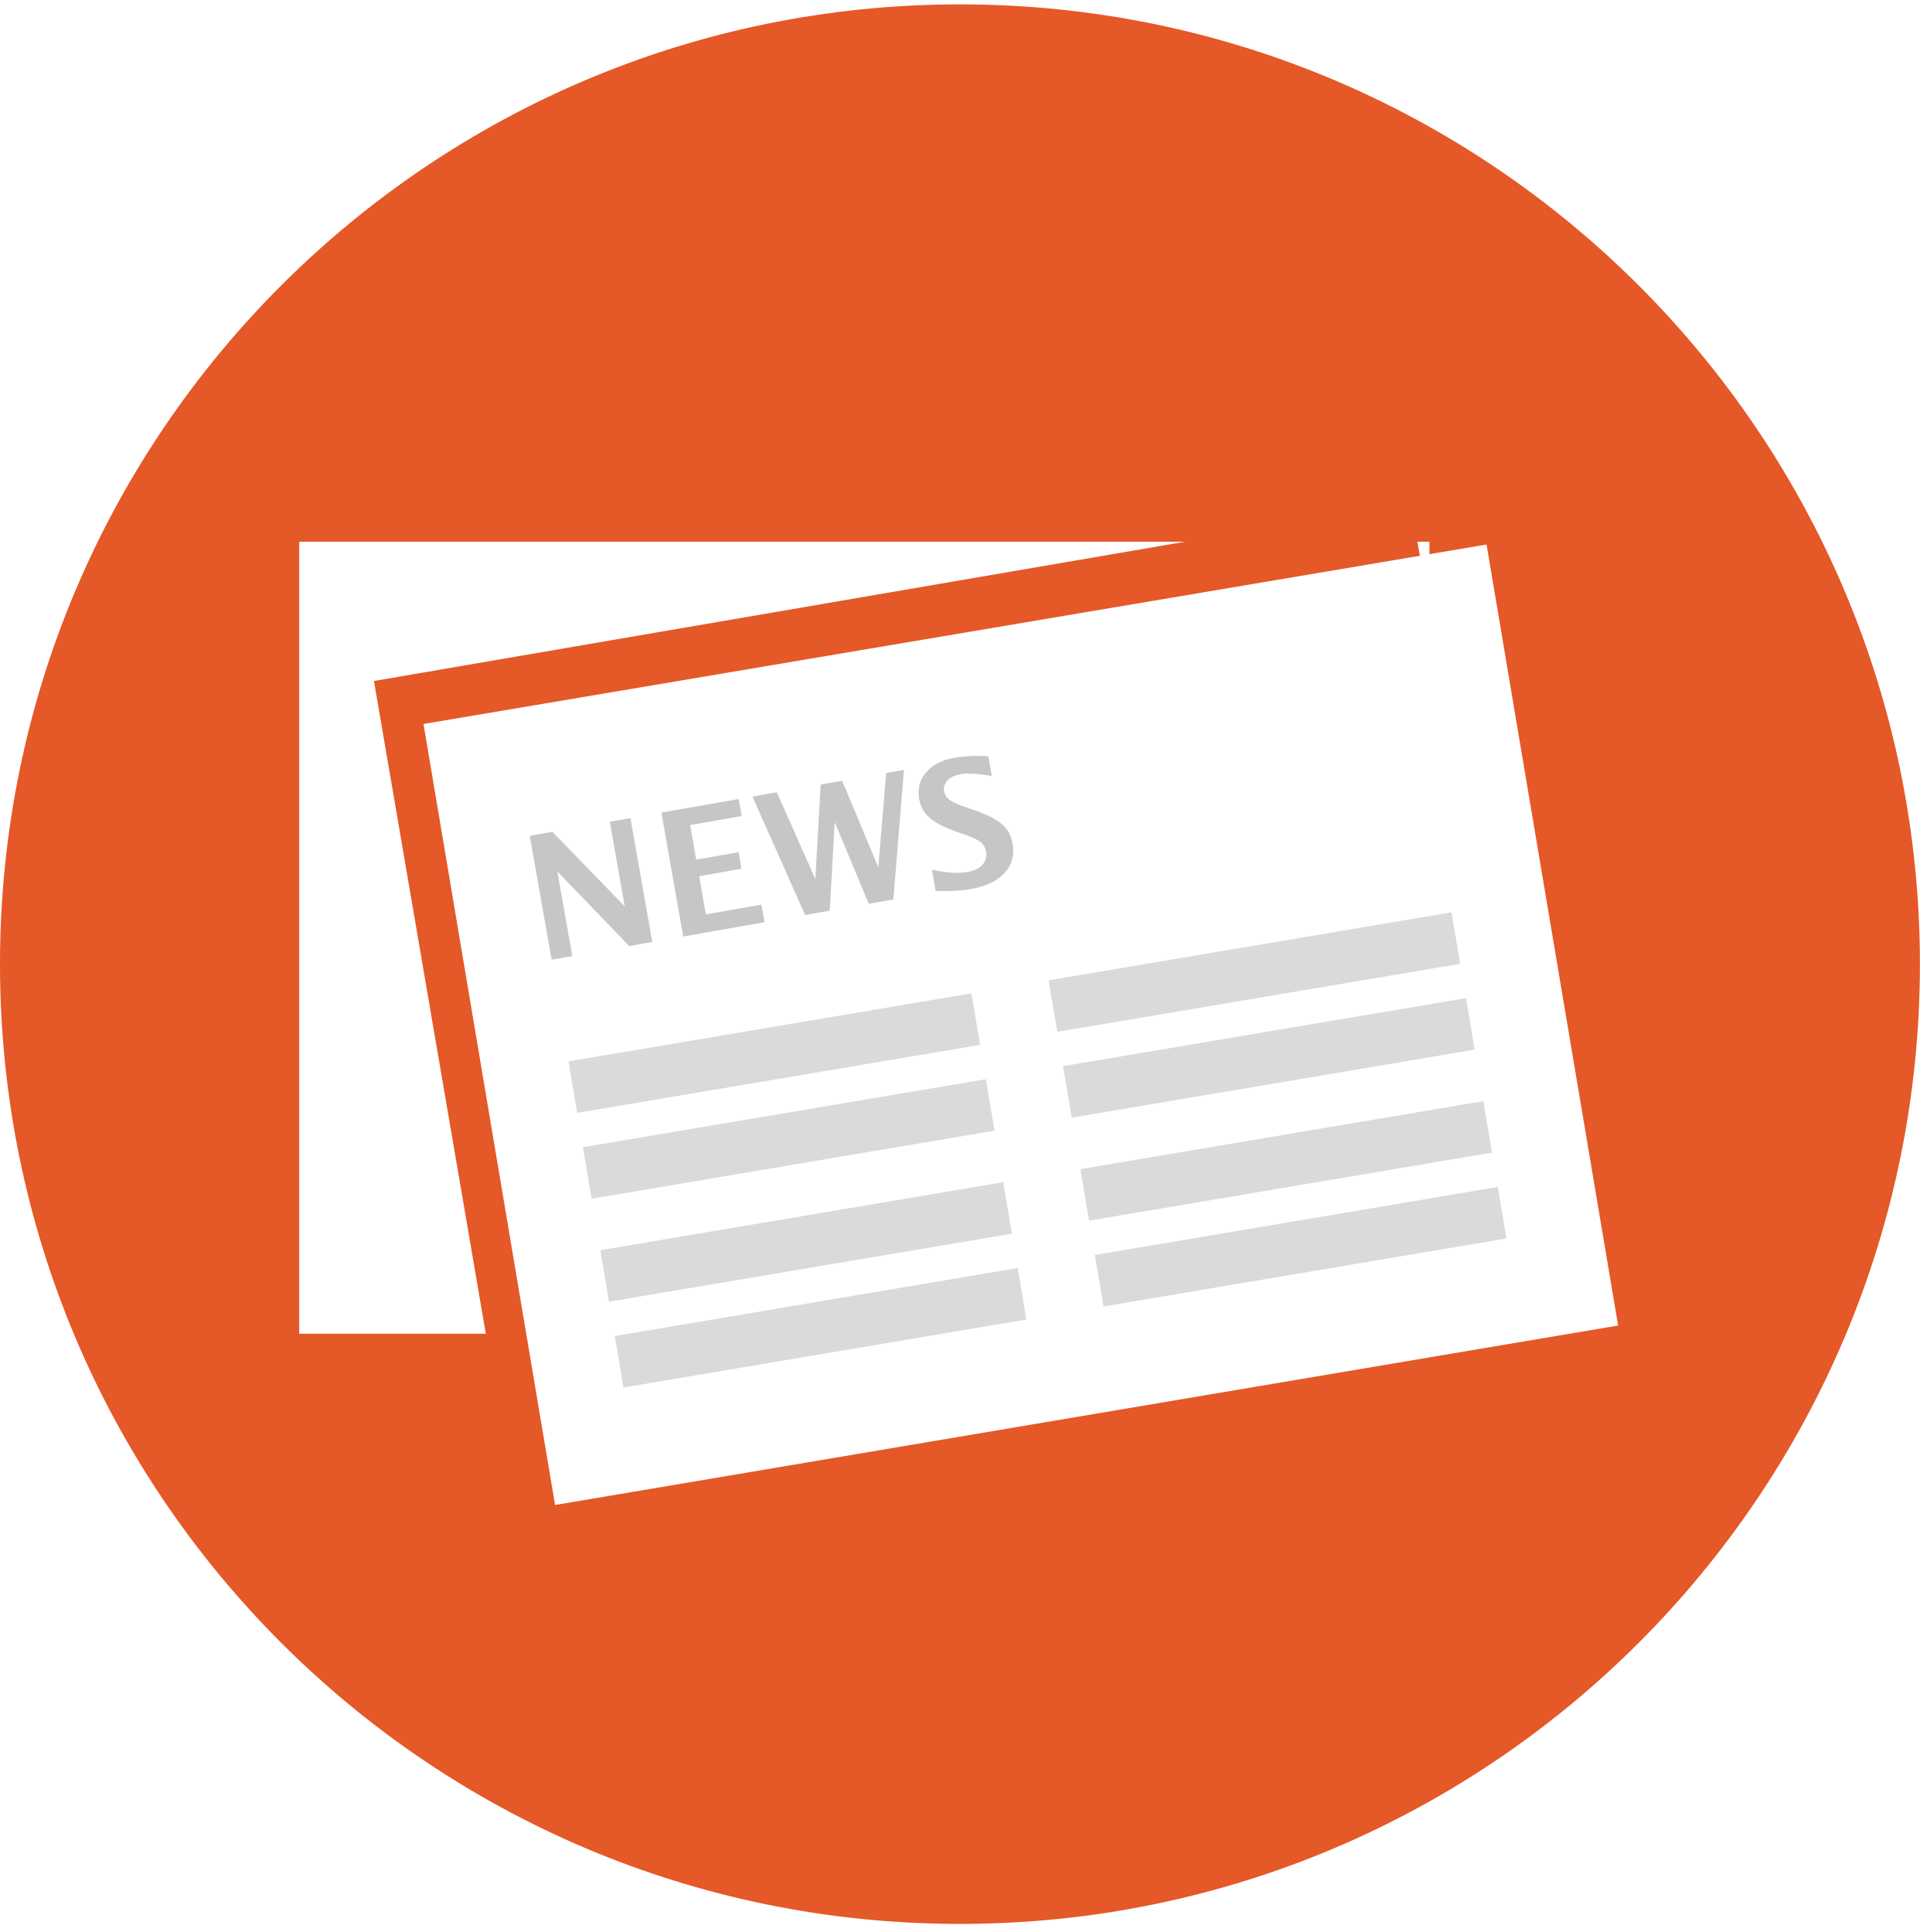
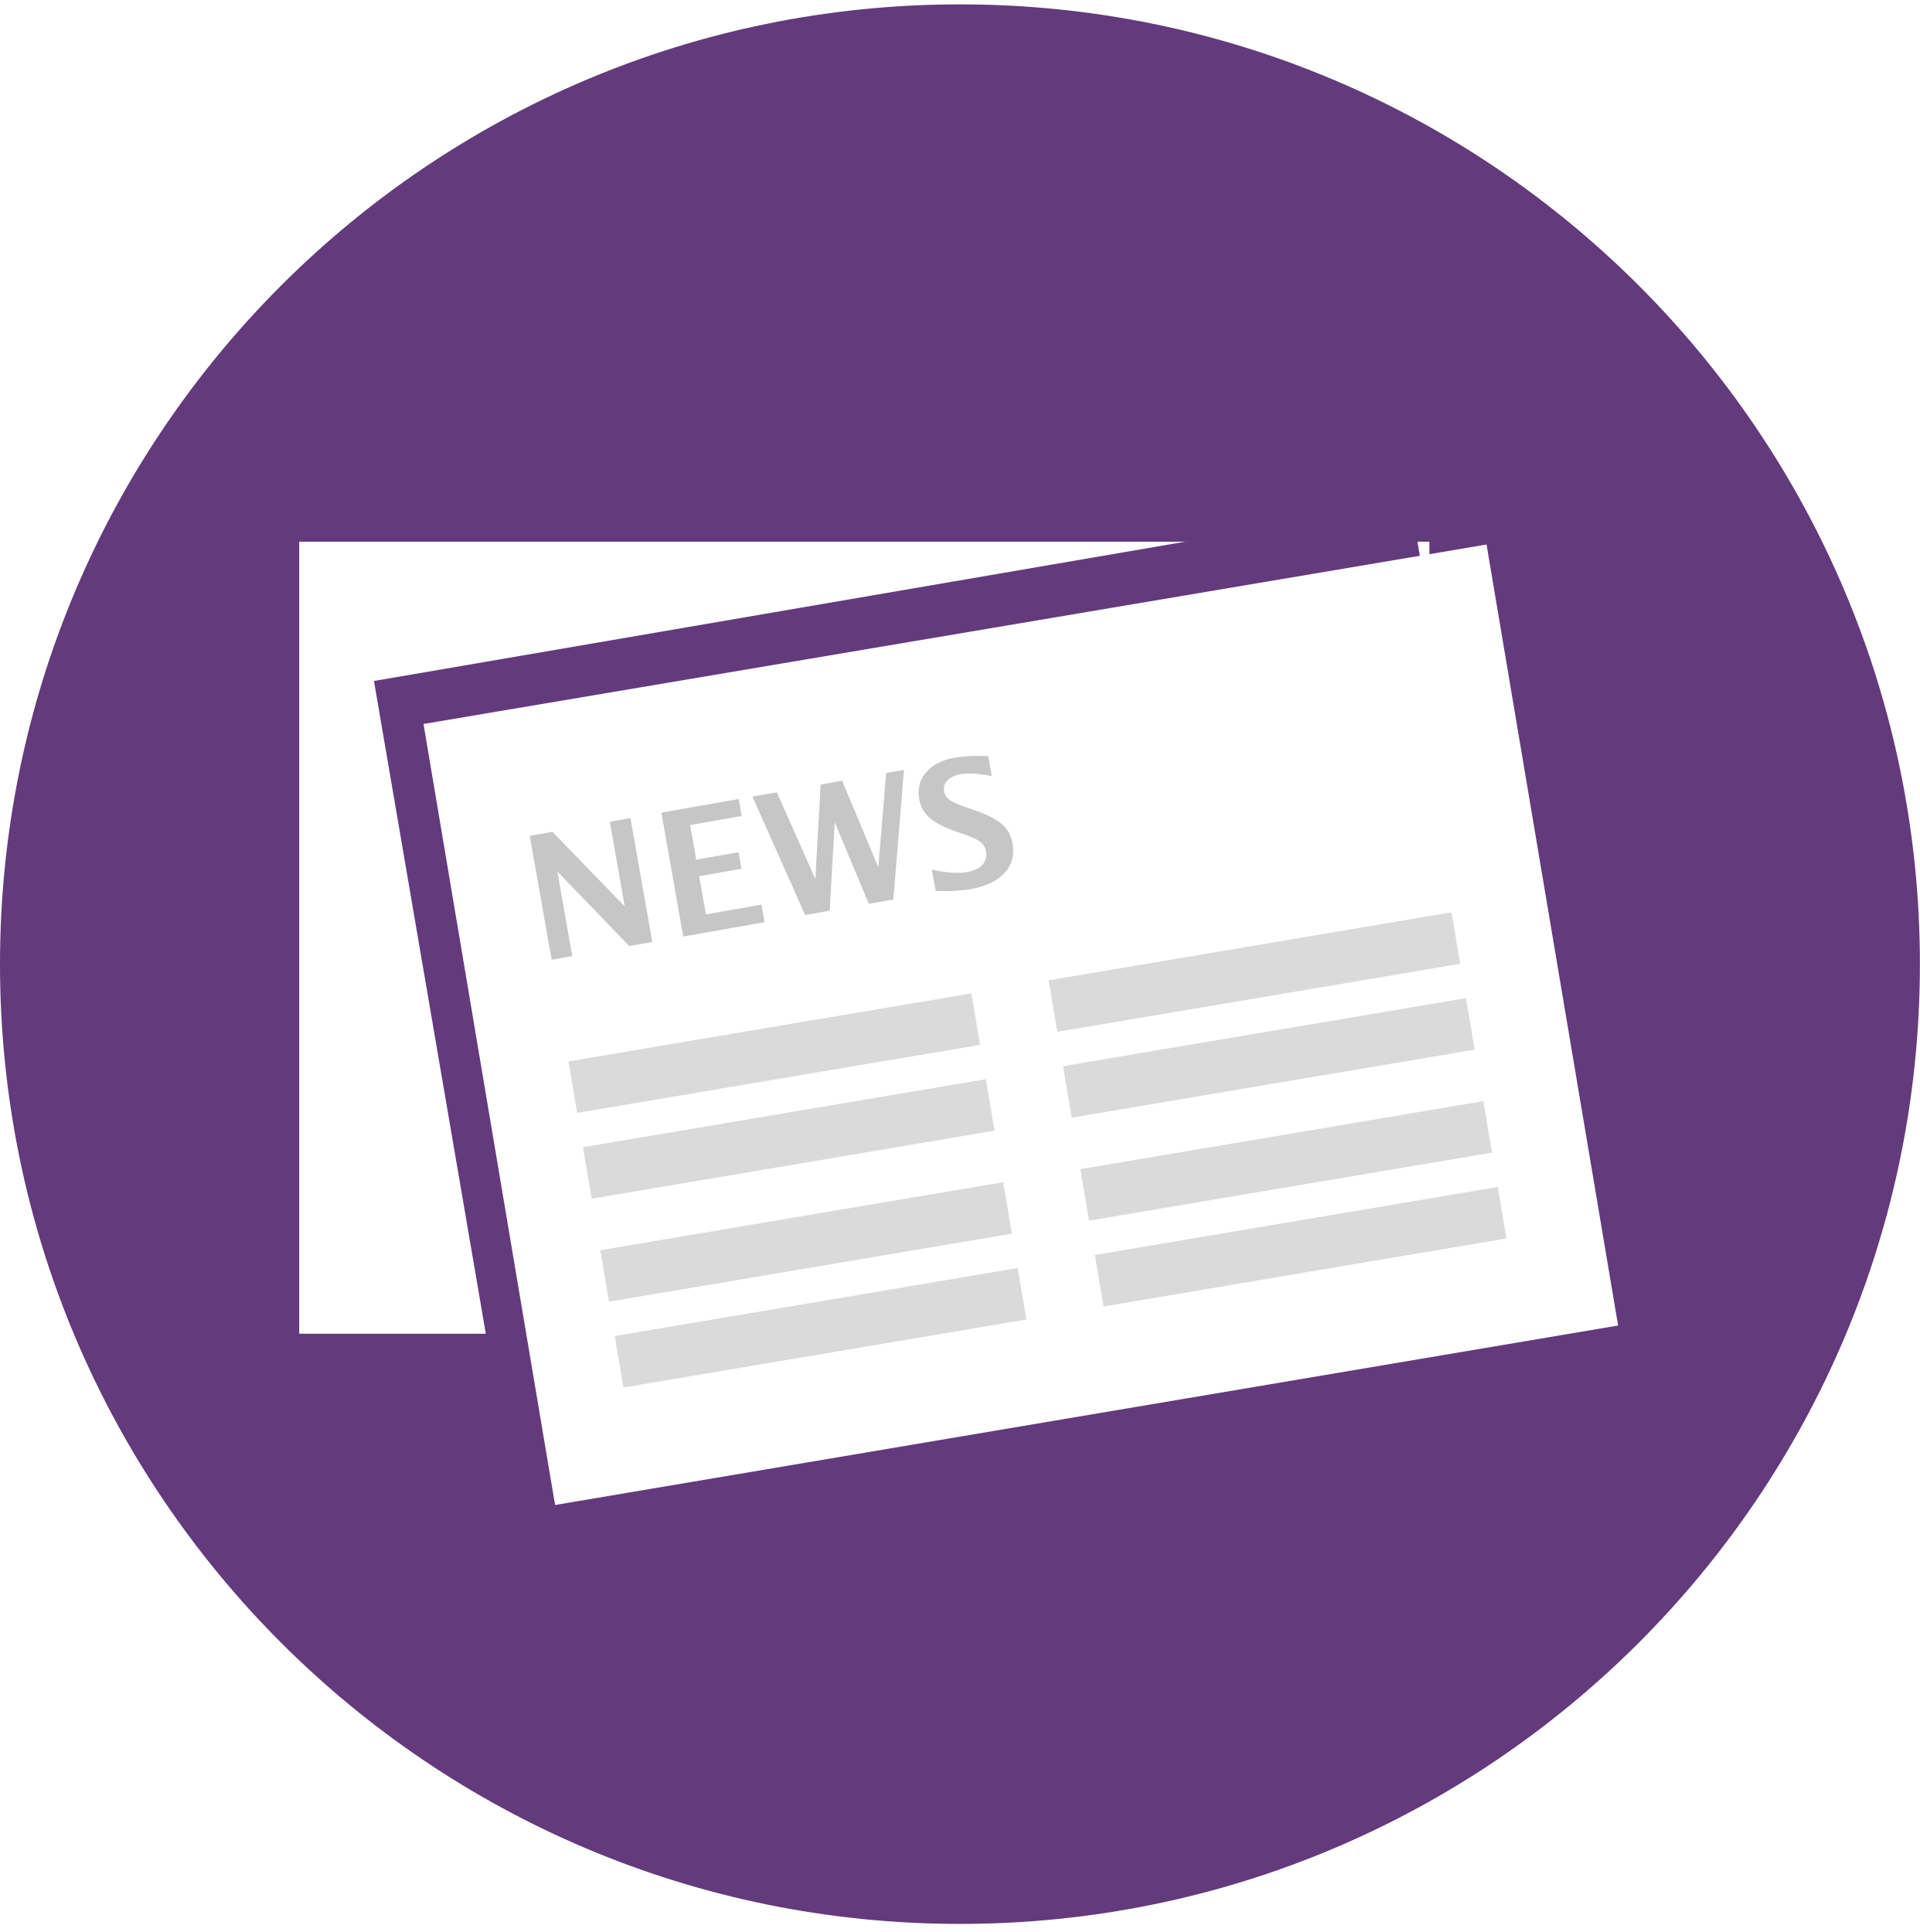
<svg xmlns="http://www.w3.org/2000/svg" xmlns:xlink="http://www.w3.org/1999/xlink" width="154px" height="155px" viewBox="0 0 154 155" version="1.1">
  <defs>
    <rect id="path-1" x="80" y="810" width="1280" height="7099" rx="20" />
    <filter x="-0.5%" y="-0.1%" width="101.1%" height="100.2%" filterUnits="objectBoundingBox" id="filter-2">
      <feOffset dx="0" dy="2" in="SourceAlpha" result="shadowOffsetOuter1" />
      <feGaussianBlur stdDeviation="2" in="shadowOffsetOuter1" result="shadowBlurOuter1" />
      <feColorMatrix values="0 0 0 0 0   0 0 0 0 0   0 0 0 0 0  0 0 0 0.5 0" type="matrix" in="shadowBlurOuter1" />
    </filter>
  </defs>
  <g id="Page-1" stroke="none" stroke-width="1" fill="none" fill-rule="evenodd">
    <g id="landing-page" transform="translate(-643, -1686)">
      <g id="Rectangle-2">
        <use fill="black" fill-opacity="1" filter="url(#filter-2)" xlink:href="#path-1" />
        <use fill="#FFFFFF" fill-rule="evenodd" xlink:href="#path-1" />
      </g>
      <g id="Group-21" transform="translate(643, 1686.351)">
-         <circle id="Oval-4" fill="#E55827" cx="77" cy="77" r="77" />
+         <circle id="Oval-4" fill="#633A7C" cx="77" cy="77" r="77" />
        <g id="Group-10" transform="translate(24, 40)">
          <g id="Page-1">
            <polygon id="Fill-1" fill="#FFFFFF" points="0 66.651 90.658 66.651 90.658 3.108 0 3.108" />
-             <polygon id="Fill-2" fill="#E55827" points="89.164 0 5.997 14.283 16.953 78.238 100.119 63.956" />
+             <polygon id="Fill-2" fill="#633A7C" points="89.164 0 5.997 14.283 16.953 78.238 100.119 63.956" />
            <polygon id="Fill-3" fill="#FFFFFF" points="9.97 17.732 20.524 80.391 105.793 65.993 95.24 3.334" />
            <path d="M19.082,33.42 L19.082,23.328 L20.928,23.328 L25.6,30.222 L25.6,23.328 L27.282,23.328 L27.282,33.42 L25.402,33.42 L20.764,26.526 L20.764,33.42 L19.082,33.42 Z M29.801,33.42 L29.801,23.328 L36.101,23.328 L36.101,24.712 L31.899,24.712 L31.899,27.529 L35.345,27.529 L35.345,28.879 L31.899,28.879 L31.899,31.988 L36.421,31.988 L36.421,33.42 L29.801,33.42 Z M39.731,33.42 L37.218,23.328 L39.2,23.328 L41.039,30.713 L42.775,23.328 L44.526,23.328 L46.174,30.672 L48.108,23.328 L49.558,23.328 L46.916,33.42 L44.914,33.42 L43.361,26.499 L41.733,33.42 L39.731,33.42 Z M50.376,33.332 L50.376,31.6 C51.461,32.054 52.389,32.281 53.161,32.281 C53.701,32.281 54.127,32.161 54.438,31.92 C54.749,31.679 54.904,31.352 54.904,30.938 C54.904,30.611 54.807,30.335 54.612,30.11 C54.416,29.885 54.046,29.617 53.502,29.308 L52.827,28.933 C51.924,28.424 51.286,27.937 50.914,27.471 C50.541,27.005 50.355,26.46 50.355,25.837 C50.355,25.005 50.661,24.337 51.271,23.833 C51.882,23.328 52.689,23.076 53.692,23.076 C54.496,23.076 55.402,23.192 56.41,23.423 L56.41,25.04 C55.379,24.653 54.564,24.46 53.965,24.46 C53.502,24.46 53.13,24.563 52.851,24.77 C52.572,24.977 52.432,25.249 52.432,25.585 C52.432,25.862 52.53,26.106 52.725,26.315 C52.92,26.524 53.288,26.781 53.828,27.085 L54.55,27.488 C55.522,28.033 56.192,28.535 56.559,28.995 C56.927,29.454 57.111,30.013 57.111,30.672 C57.111,31.609 56.764,32.343 56.069,32.875 C55.374,33.407 54.416,33.673 53.195,33.673 C52.387,33.673 51.447,33.559 50.376,33.332 Z" id="NEWS" fill="#C6C6C6" transform="translate(38.09653, 28.37411) rotate(-10) translate(-38.09653, -28.37411) " />
            <polygon id="Fill-4" fill="#DADADA" points="54.617 43.476 22.297 48.933 21.601 44.802 53.921 39.345" />
            <polygon id="Fill-5" fill="#DADADA" points="93.126 36.973 60.806 42.431 60.11 38.299 92.431 32.842" />
            <polygon id="Fill-6" fill="#DADADA" points="55.777 50.361 23.457 55.819 22.761 51.687 55.081 46.23" />
            <polygon id="Fill-7" fill="#DADADA" points="94.286 43.859 61.965 49.316 61.27 45.184 93.59 39.727" />
            <polygon id="Fill-8" fill="#DADADA" points="57.169 58.624 24.848 64.082 24.152 59.95 56.473 54.493" />
            <polygon id="Fill-9" fill="#DADADA" points="95.678 52.121 63.357 57.579 62.661 53.447 94.982 47.99" />
            <polygon id="Fill-10" fill="#DADADA" points="58.328 65.51 26.008 70.967 25.312 66.836 57.632 61.378" />
            <polygon id="Fill-11" fill="#DADADA" points="96.837 59.007 64.517 64.464 63.821 60.333 96.142 54.875" />
          </g>
        </g>
      </g>
    </g>
  </g>
</svg>
